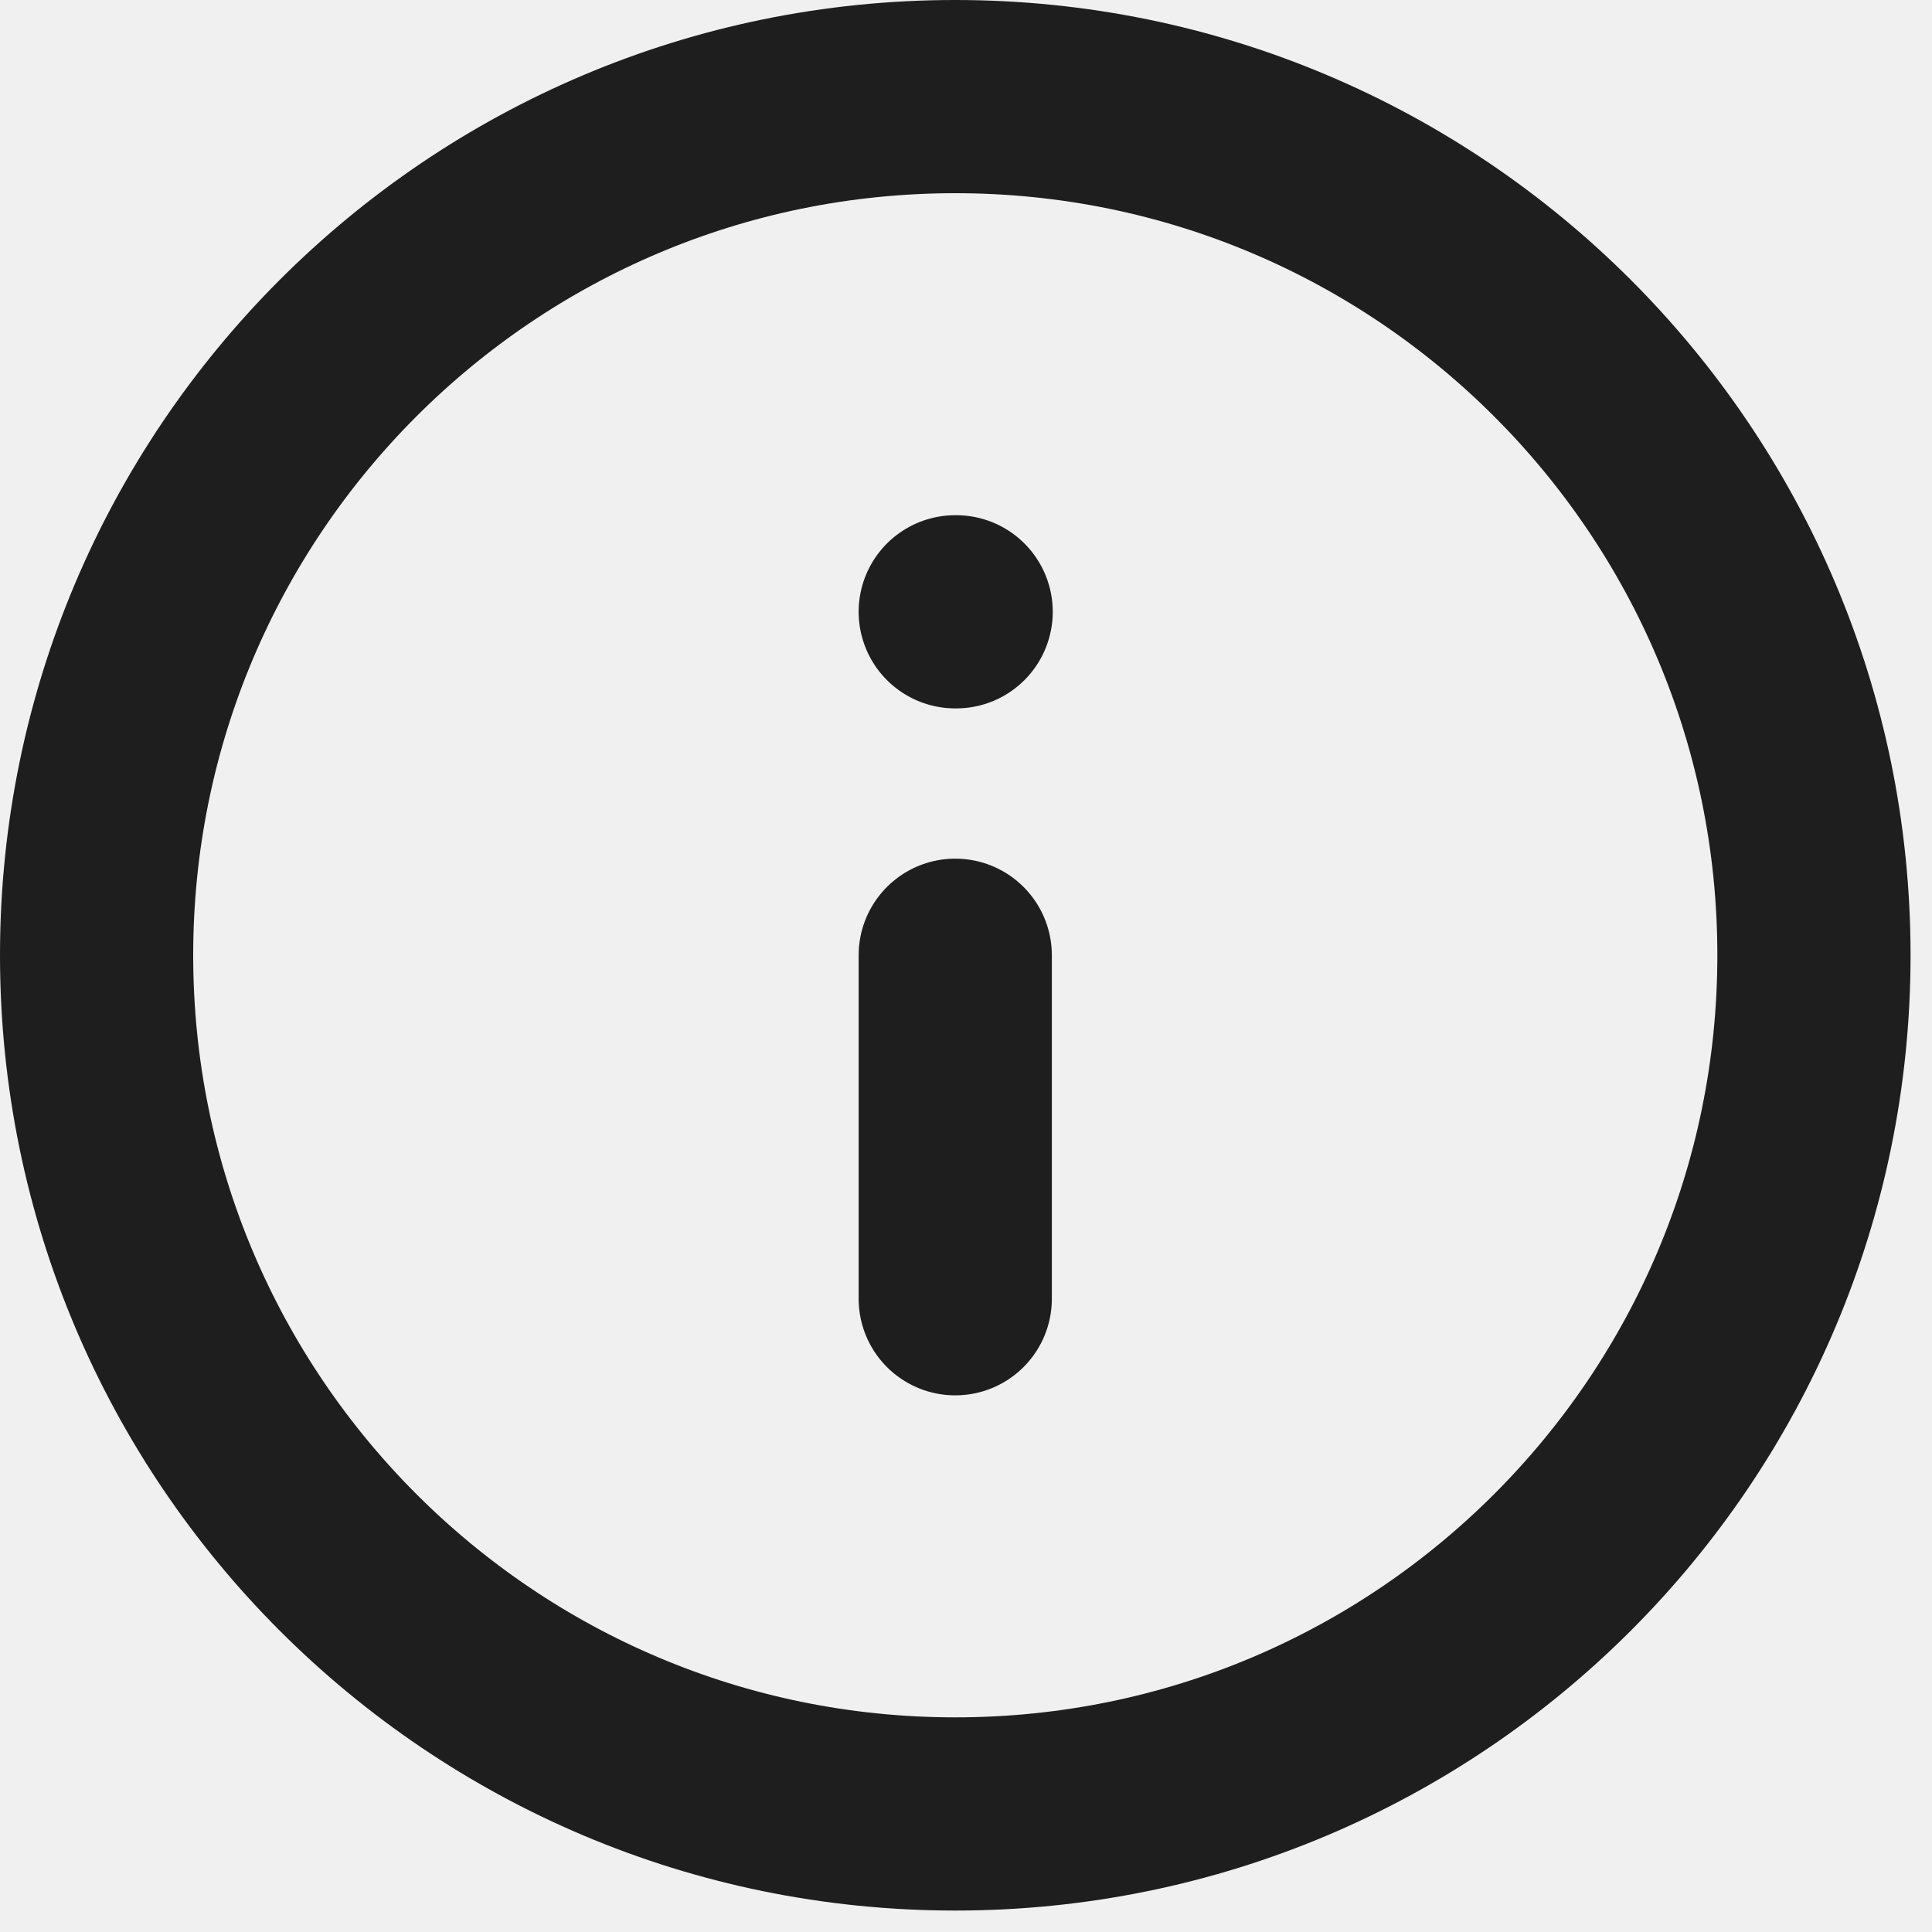
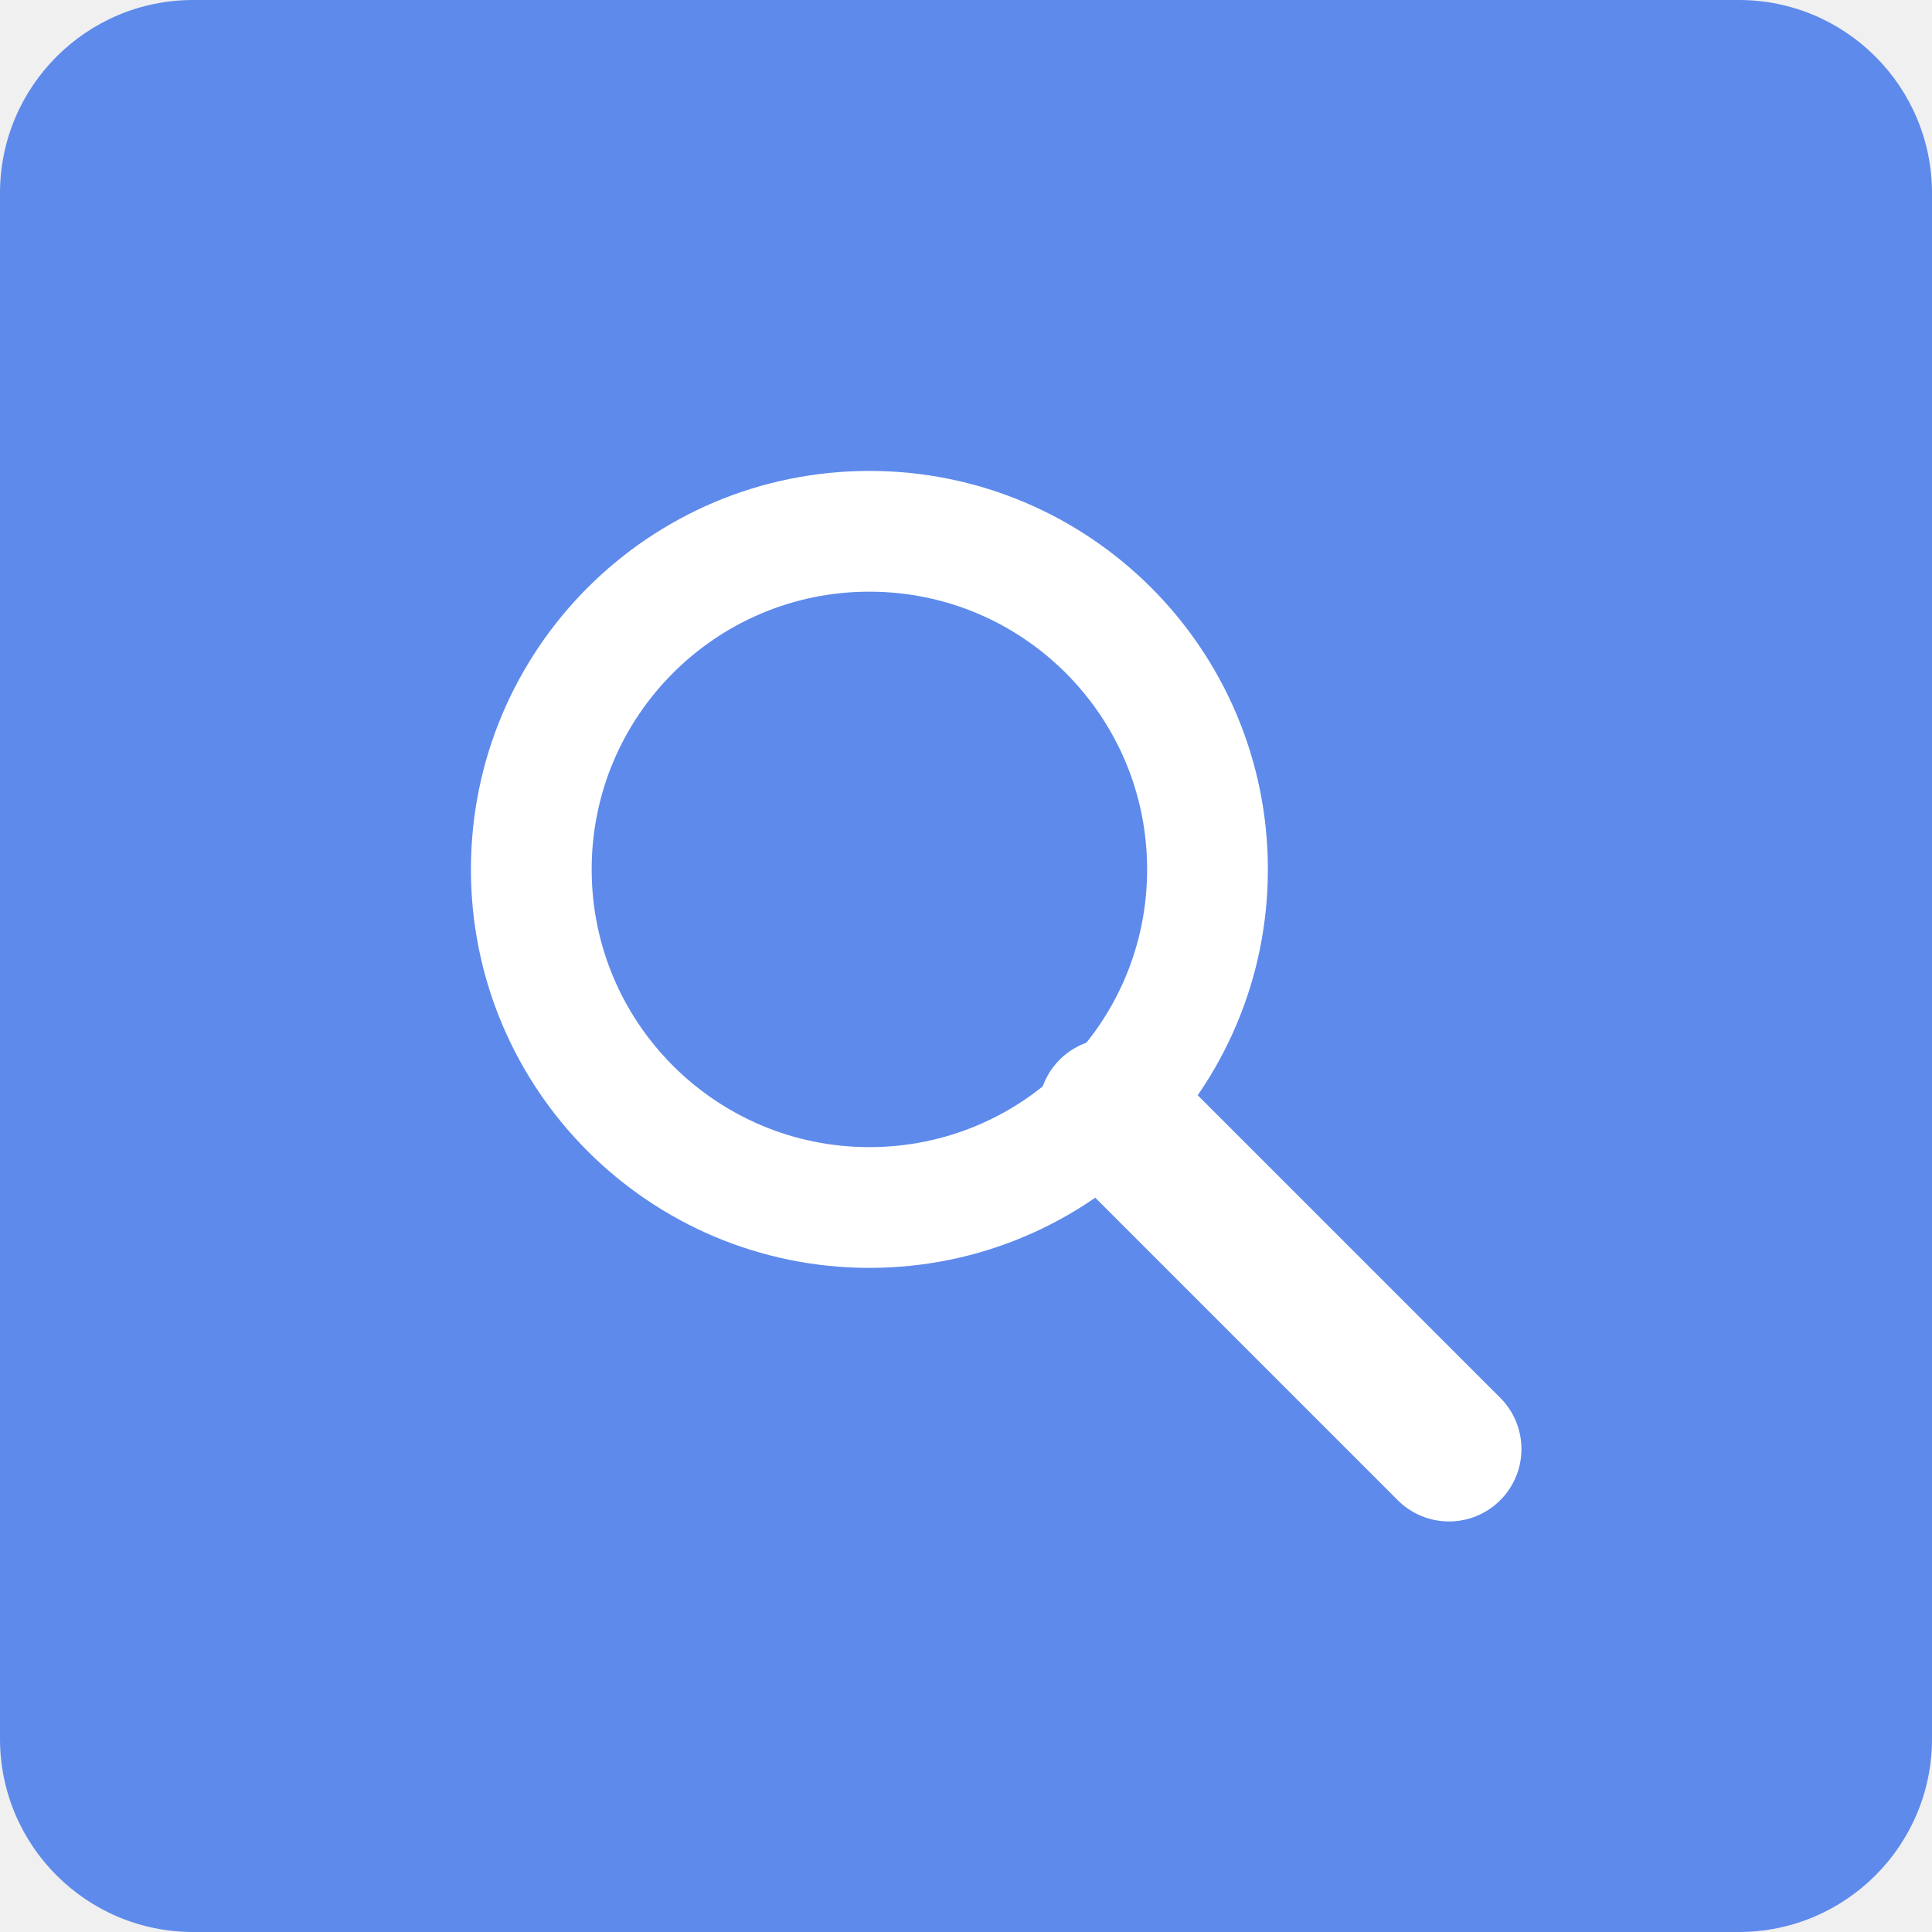
- <svg xmlns="http://www.w3.org/2000/svg" width="30" height="30" viewBox="0 0 30 30" fill="none">
-   <path d="M14.833 20.167V14.833M14.833 9.5H14.847M28.167 14.833C28.167 22.197 22.197 28.167 14.833 28.167C7.47 28.167 1.5 22.197 1.5 14.833C1.5 7.47 7.47 1.5 14.833 1.5C22.197 1.5 28.167 7.47 28.167 14.833Z" stroke="#1E1E1E" stroke-width="3" stroke-linecap="round" stroke-linejoin="round" />
+ <svg xmlns="http://www.w3.org/2000/svg" width="40" height="40" viewBox="0 0 40 40" fill="none">
+   <rect width="40" height="40" rx="4" fill="#5E8AEB" />
+   <circle cx="18" cy="18" r="7" stroke="white" stroke-width="2.5" />
+   <line x1="23" y1="23" x2="30" y2="30" stroke="white" stroke-width="3" stroke-linecap="round" />
</svg>
